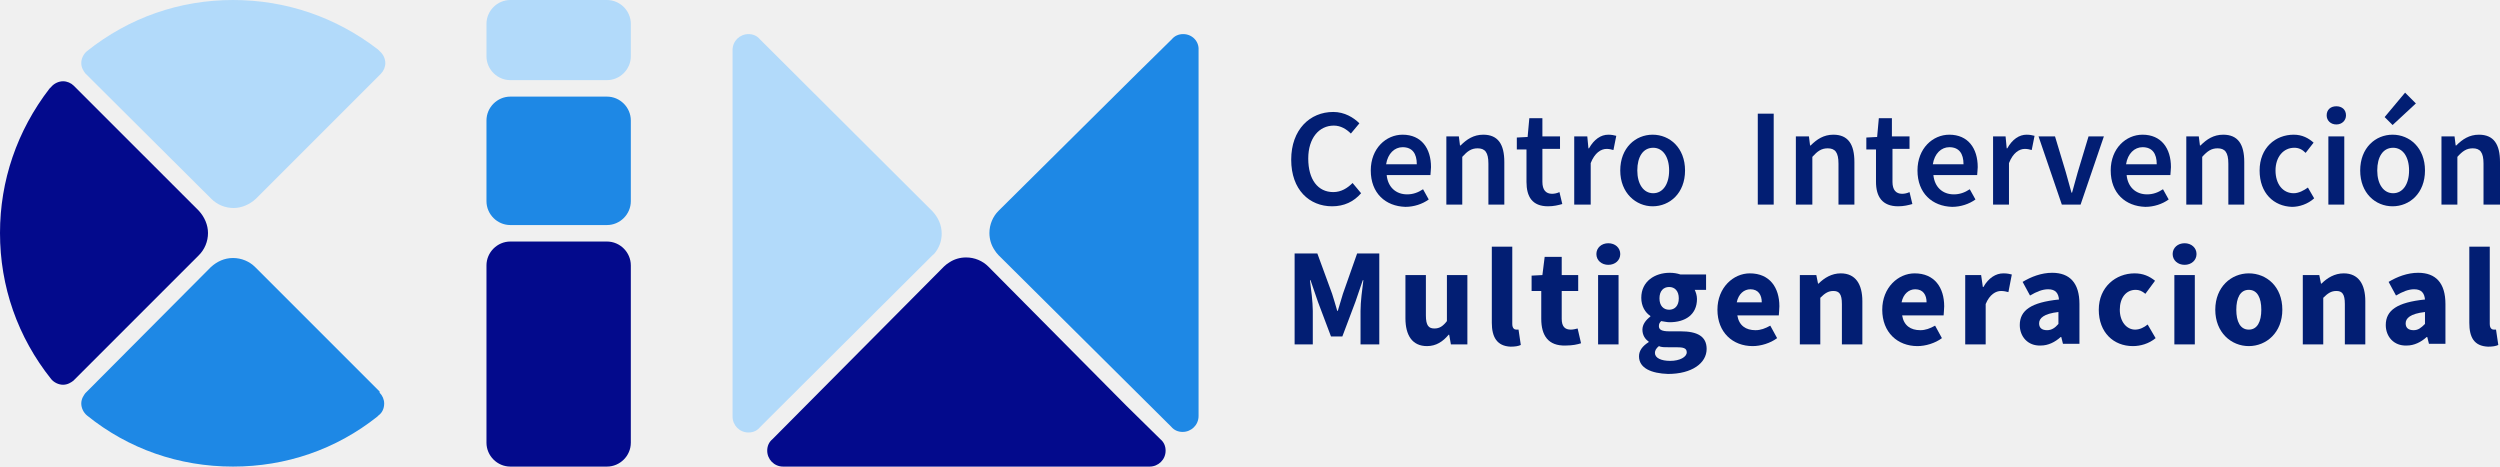
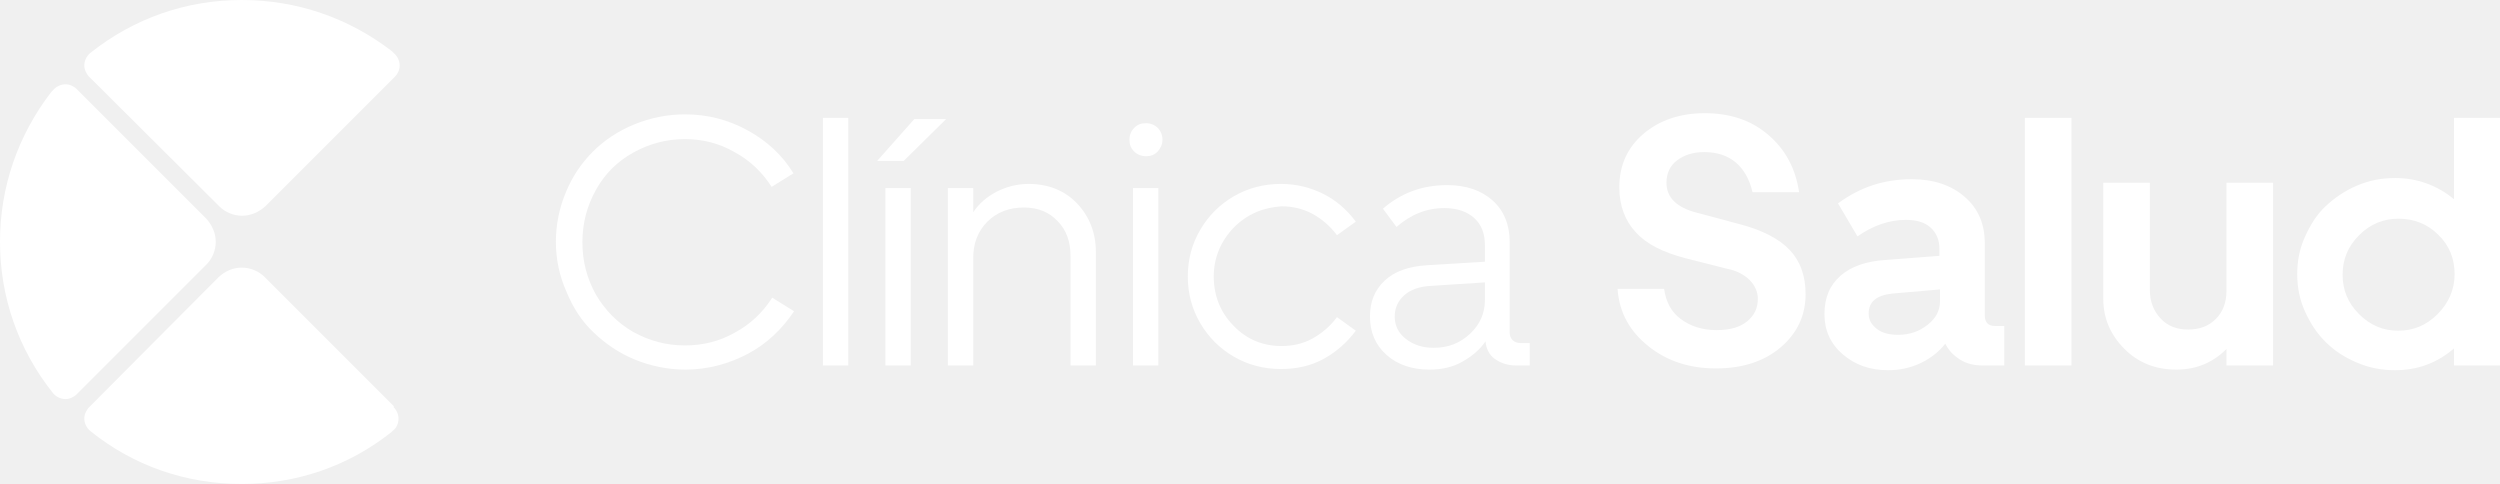
- <svg xmlns="http://www.w3.org/2000/svg" version="1.1" id="Capa_1" x="0px" y="0px" viewBox="0 0 439.9 82.1" style="enable-background:new 0 0 439.9 82.1;" xml:space="preserve">
+ <svg xmlns="http://www.w3.org/2000/svg" version="1.1" id="Capa_1" x="0px" y="0px" viewBox="0 0 424.1 82.1" style="enable-background:new 0 0 424.1 82.1;" xml:space="preserve">
  <style type="text/css">
- 	.st0{fill:#1E88E5;}
- 	.st1{fill:#B2DAFA;}
- 	.st2{fill:#030A8C;}
- 	.st3{fill:#FFFFFF;stroke:#FFFFFF;stroke-miterlimit:10;}
- 	.st4{fill:#021E73;}
+ 	.st0{fill:#FFFFFF;}
</style>
  <g>
-     <path class="st0" d="M106.8,17h-17c-2.3,0-4.2,1.9-4.2,4.2v14.2c0,2.3,1.9,4.2,4.2,4.2h17c2.3,0,4.2-1.9,4.2-4.2V21.2   C111,18.9,109.1,17,106.8,17z" />
-     <path class="st1" d="M106.8,0h-17c-2.3,0-4.2,1.9-4.2,4.2v5.7c0,2.3,1.9,4.2,4.2,4.2h17c2.3,0,4.2-1.9,4.2-4.2V4.2   C111,1.9,109.1,0,106.8,0z" />
-     <path class="st2" d="M106.8,42.5h-17c-2.3,0-4.2,1.9-4.2,4.2v31.2c0,2.3,1.9,4.2,4.2,4.2h17c2.3,0,4.2-1.9,4.2-4.2V46.7   C111,44.4,109.1,42.5,106.8,42.5z" />
-     <polygon class="st3" points="134.8,76.2 134.8,76.2 134.8,76.2  " />
-     <polygon class="st3" points="134.8,76.2 134.8,76.2 134.8,76.2  " />
    <g>
-       <path class="st0" d="M208.2,6c-0.8,0-1.5,0.3-2,0.9l-6,5.9l-24.5,24.3c-1,1-1.6,2.4-1.6,3.9c0,1.1,0.3,2.1,0.9,3    c0.2,0.3,0.4,0.6,0.7,0.9l30.4,30.2c0.5,0.6,1.2,0.9,2,0.9c1.5,0,2.8-1.2,2.8-2.8V8.8C211,7.3,209.8,6,208.2,6z" />
-       <path class="st2" d="M198.2,71.4l-24.3-24.5c-1-1-2.4-1.6-3.9-1.6c-1.1,0-2.1,0.3-3,0.9c-0.3,0.2-0.6,0.4-0.9,0.7l-30.2,30.4    c-0.6,0.5-0.9,1.2-0.9,2c0,1.5,1.2,2.8,2.8,2.8h64.5c1.5,0,2.8-1.2,2.8-2.8c0-0.8-0.3-1.5-0.9-2L198.2,71.4z" />
-       <path class="st1" d="M164.8,44.1c0.6-0.9,0.9-1.9,0.9-3c0-1.5-0.6-2.8-1.6-3.9L133.7,6.9c-0.5-0.6-1.2-0.9-2-0.9    c-1.5,0-2.8,1.2-2.8,2.8v64.5c0,1.5,1.2,2.8,2.8,2.8c0.8,0,1.5-0.3,2-0.9l1.7-1.7l28.7-28.6C164.4,44.7,164.6,44.4,164.8,44.1z" />
-     </g>
-     <polygon class="st3" points="205.2,76.2 205.2,76.2 205.2,76.2  " />
-     <polygon class="st3" points="205.2,76.2 205.2,76.2 205.2,76.2  " />
-     <g>
-       <path class="st1" d="M37.2,35c1,1,2.4,1.6,3.9,1.6c1.4,0,2.8-0.6,3.9-1.6l22-22c0.5-0.5,0.8-1.2,0.8-1.9c0-0.8-0.4-1.6-1-2.1    l-0.3-0.3C59.1,3,50.3,0,41,0c-9.4,0-18.3,3.1-25.7,9c-0.6,0.5-1,1.3-1,2.1c0,0.8,0.4,1.4,0.7,1.8L37.2,35z" />
-       <path class="st0" d="M66.8,68.9L44.9,47c-1-1-2.4-1.6-3.9-1.6c-1.5,0-2.8,0.6-3.9,1.6L15,69.2c-0.2,0.3-0.7,0.9-0.7,1.8    c0,0.8,0.4,1.6,1,2.1c7.3,5.9,16.2,9,25.7,9c9.3,0,18.1-3,25.4-8.8l0.2-0.2c0.7-0.5,1-1.3,1-2.1c0-0.7-0.3-1.4-0.8-1.9L66.8,68.9z    " />
-       <path class="st2" d="M35,37.1l-22-22c-0.5-0.5-1.2-0.8-1.9-0.8c-0.8,0-1.6,0.4-2.1,1l-0.3,0.3C3,23,0,31.8,0,41    c0,9.4,3.1,18.3,9,25.7c0.5,0.6,1.3,1,2.1,1c0.8,0,1.4-0.4,1.8-0.7L35,44.9c1-1,1.6-2.4,1.6-3.9C36.6,39.6,36,38.2,35,37.1z" />
+       <path class="st0" d="M37.2,35c1,1,2.4,1.6,3.9,1.6c1.4,0,2.8-0.6,3.9-1.6l22-22c0.5-0.5,0.8-1.2,0.8-1.9c0-0.8-0.4-1.6-1-2.1    l-0.3-0.3C59.1,3,50.3,0,41,0c-9.4,0-18.3,3.1-25.7,9c-0.6,0.5-1,1.3-1,2.1s0.4,1.4,0.7,1.8L37.2,35z" />
+       <path class="st0" d="M66.8,68.9L44.9,47c-1-1-2.4-1.6-3.9-1.6S38.2,46,37.1,47L15,69.2c-0.2,0.3-0.7,0.9-0.7,1.8    c0,0.8,0.4,1.6,1,2.1c7.3,5.9,16.2,9,25.7,9c9.3,0,18.1-3,25.4-8.8l0.2-0.2c0.7-0.5,1-1.3,1-2.1c0-0.7-0.3-1.4-0.8-1.9L66.8,68.9z    " />
+       <path class="st0" d="M35,37.1l-22-22c-0.5-0.5-1.2-0.8-1.9-0.8c-0.8,0-1.6,0.4-2.1,1l-0.3,0.3C3,23,0,31.8,0,41    c0,9.4,3.1,18.3,9,25.7c0.5,0.6,1.3,1,2.1,1s1.4-0.4,1.8-0.7L35,44.9c1-1,1.6-2.4,1.6-3.9C36.6,39.6,36,38.2,35,37.1z" />
    </g>
  </g>
  <g>
-     <path class="st4" d="M227.2,28.1c0-5.3,3.3-8.4,7.4-8.4c2,0,3.6,1,4.6,2l-1.5,1.8c-0.8-0.8-1.8-1.4-3-1.4c-2.6,0-4.5,2.2-4.5,5.8   c0,3.7,1.7,5.9,4.4,5.9c1.4,0,2.5-0.7,3.4-1.6l1.5,1.8c-1.3,1.5-3,2.3-5.1,2.3C230.4,36.3,227.2,33.4,227.2,28.1z" />
-     <path class="st4" d="M241.2,30c0-3.9,2.7-6.3,5.6-6.3c3.3,0,5,2.4,5,5.7c0,0.5-0.1,1.1-0.1,1.4h-7.7c0.2,2.1,1.6,3.4,3.6,3.4   c1,0,1.9-0.3,2.8-0.9l1,1.8c-1.1,0.8-2.6,1.3-4.1,1.3C243.8,36.3,241.2,34,241.2,30z M249.3,28.9c0-1.9-0.8-3-2.5-3   c-1.4,0-2.6,1.1-2.9,3H249.3z" />
-     <path class="st4" d="M254.4,24h2.3l0.2,1.6h0.1c1.1-1.1,2.3-1.9,4-1.9c2.6,0,3.7,1.7,3.7,4.8V36h-2.8v-7.2c0-2-0.6-2.7-1.9-2.7   c-1.1,0-1.8,0.5-2.7,1.5V36h-2.8V24z" />
-     <path class="st4" d="M268.6,32v-5.7h-1.7v-2.1l1.9-0.1l0.3-3.3h2.3V24h3.1v2.2h-3.1V32c0,1.4,0.6,2.1,1.7,2.1   c0.4,0,0.9-0.1,1.3-0.3l0.5,2.1c-0.7,0.2-1.5,0.4-2.5,0.4C269.6,36.3,268.6,34.6,268.6,32z" />
-     <path class="st4" d="M277,24h2.3l0.2,2.1h0.1c0.9-1.6,2.1-2.4,3.4-2.4c0.6,0,1,0.1,1.4,0.2l-0.5,2.5c-0.4-0.1-0.7-0.2-1.2-0.2   c-1,0-2.1,0.7-2.8,2.5V36H277V24z" />
-     <path class="st4" d="M285.1,30c0-4,2.7-6.3,5.7-6.3c3,0,5.7,2.3,5.7,6.3c0,4-2.7,6.3-5.7,6.3C287.9,36.3,285.1,34,285.1,30z    M293.7,30c0-2.4-1.1-4-2.8-4c-1.8,0-2.8,1.6-2.8,4c0,2.4,1.1,4,2.8,4C292.6,34,293.7,32.4,293.7,30z" />
-     <path class="st4" d="M309.3,20h2.8v16h-2.8V20z" />
-     <path class="st4" d="M316,24h2.3l0.2,1.6h0.1c1.1-1.1,2.3-1.9,4-1.9c2.6,0,3.7,1.7,3.7,4.8V36h-2.8v-7.2c0-2-0.6-2.7-1.9-2.7   c-1.1,0-1.8,0.5-2.7,1.5V36H316V24z" />
-     <path class="st4" d="M330.1,32v-5.7h-1.7v-2.1l1.9-0.1l0.3-3.3h2.3V24h3.1v2.2H333V32c0,1.4,0.6,2.1,1.7,2.1c0.4,0,0.9-0.1,1.3-0.3   l0.5,2.1c-0.7,0.2-1.5,0.4-2.5,0.4C331.2,36.3,330.1,34.6,330.1,32z" />
-     <path class="st4" d="M337.4,30c0-3.9,2.7-6.3,5.6-6.3c3.3,0,5,2.4,5,5.7c0,0.5-0.1,1.1-0.1,1.4h-7.7c0.2,2.1,1.6,3.4,3.6,3.4   c1,0,1.9-0.3,2.8-0.9l1,1.8c-1.1,0.8-2.6,1.3-4.1,1.3C340,36.3,337.4,34,337.4,30z M345.5,28.9c0-1.9-0.8-3-2.5-3   c-1.4,0-2.6,1.1-2.9,3H345.5z" />
-     <path class="st4" d="M350.6,24h2.3l0.2,2.1h0.1c0.9-1.6,2.1-2.4,3.4-2.4c0.6,0,1,0.1,1.4,0.2l-0.5,2.5c-0.4-0.1-0.7-0.2-1.2-0.2   c-1,0-2.1,0.7-2.8,2.5V36h-2.8V24z" />
-     <path class="st4" d="M358.7,24h2.9l1.9,6.3c0.3,1.2,0.7,2.4,1,3.6h0.1c0.3-1.2,0.7-2.4,1-3.6l1.9-6.3h2.7L366.1,36h-3.3L358.7,24z" />
-     <path class="st4" d="M371.4,30c0-3.9,2.7-6.3,5.6-6.3c3.3,0,5,2.4,5,5.7c0,0.5-0.1,1.1-0.1,1.4h-7.7c0.2,2.1,1.6,3.4,3.6,3.4   c1,0,1.9-0.3,2.8-0.9l1,1.8c-1.1,0.8-2.6,1.3-4.1,1.3C374,36.3,371.4,34,371.4,30z M379.5,28.9c0-1.9-0.8-3-2.5-3   c-1.4,0-2.6,1.1-2.9,3H379.5z" />
-     <path class="st4" d="M384.6,24h2.3l0.2,1.6h0.1c1.1-1.1,2.3-1.9,4-1.9c2.6,0,3.7,1.7,3.7,4.8V36h-2.8v-7.2c0-2-0.6-2.7-1.9-2.7   c-1.1,0-1.8,0.5-2.7,1.5V36h-2.8V24z" />
-     <path class="st4" d="M397.6,30c0-4,2.8-6.3,6-6.3c1.5,0,2.6,0.6,3.5,1.4l-1.4,1.8c-0.6-0.6-1.2-0.9-2-0.9c-1.9,0-3.3,1.6-3.3,4   c0,2.4,1.3,4,3.2,4c0.9,0,1.8-0.5,2.5-1l1.1,1.9c-1.1,1-2.6,1.5-3.9,1.5C400.1,36.3,397.6,34,397.6,30z" />
-     <path class="st4" d="M409.4,20.3c0-1,0.7-1.6,1.7-1.6c1,0,1.7,0.6,1.7,1.6c0,0.9-0.7,1.6-1.7,1.6C410.1,21.9,409.4,21.2,409.4,20.3   z M409.7,24h2.8V36h-2.8V24z" />
-     <path class="st4" d="M415.3,30c0-4,2.7-6.3,5.7-6.3c3,0,5.7,2.3,5.7,6.3c0,4-2.7,6.3-5.7,6.3C418,36.3,415.3,34,415.3,30z    M423.9,30c0-2.4-1.1-4-2.8-4c-1.8,0-2.8,1.6-2.8,4c0,2.4,1.1,4,2.8,4C422.8,34,423.9,32.4,423.9,30z M419.6,20.6l3.6-4.3l1.9,1.9   L421,22L419.6,20.6z" />
-     <path class="st4" d="M429.6,24h2.3l0.2,1.6h0.1c1.1-1.1,2.3-1.9,4-1.9c2.6,0,3.7,1.7,3.7,4.8V36H437v-7.2c0-2-0.6-2.7-1.9-2.7   c-1.1,0-1.8,0.5-2.7,1.5V36h-2.8V24z" />
-     <path class="st4" d="M227.9,44.6h3.9l2.6,7.1c0.3,0.9,0.6,2,0.9,3h0.1c0.3-1,0.6-2,0.9-3l2.5-7.1h3.9v16h-3.3v-5.9   c0-1.6,0.3-3.9,0.5-5.4h-0.1l-1.3,3.8l-2.3,6.1h-2l-2.3-6.1l-1.3-3.8h-0.1c0.2,1.5,0.5,3.9,0.5,5.4v5.9h-3.2V44.6z" />
-     <path class="st4" d="M247.3,56v-7.6h3.6v7.1c0,1.8,0.5,2.3,1.5,2.3c0.9,0,1.5-0.4,2.2-1.3v-8.1h3.6v12.2h-2.9l-0.3-1.7h-0.1   c-1,1.2-2.2,2-3.8,2C248.5,60.9,247.3,59,247.3,56z" />
-     <path class="st4" d="M262.5,56.8V43.4h3.6v13.6c0,0.8,0.4,1,0.7,1c0.1,0,0.2,0,0.4,0l0.4,2.7c-0.4,0.2-1,0.3-1.8,0.3   C263.4,60.9,262.5,59.3,262.5,56.8z" />
-     <path class="st4" d="M271.2,56.1v-4.9h-1.7v-2.7l1.9-0.1l0.4-3.2h3v3.2h2.9v2.8h-2.9v4.9c0,1.4,0.6,1.9,1.6,1.9   c0.4,0,0.8-0.1,1.2-0.2l0.6,2.6c-0.6,0.2-1.5,0.4-2.7,0.4C272.4,60.9,271.2,59,271.2,56.1z" />
-     <path class="st4" d="M280.9,44.7c0-1.1,0.9-1.9,2.1-1.9c1.2,0,2.1,0.8,2.1,1.9c0,1.1-0.9,1.9-2.1,1.9   C281.8,46.6,280.9,45.8,280.9,44.7z M281.2,48.4h3.6v12.2h-3.6V48.4z" />
-     <path class="st4" d="M288.4,62.7c0-1,0.6-1.8,1.7-2.5v-0.1c-0.6-0.4-1.1-1.1-1.1-2.1c0-0.9,0.6-1.7,1.4-2.3v-0.1   c-0.9-0.6-1.6-1.7-1.6-3.2c0-2.9,2.4-4.4,5-4.4c0.7,0,1.3,0.1,1.9,0.3h4.5V51h-2c0.2,0.4,0.4,1,0.4,1.6c0,2.8-2.1,4.1-4.8,4.1   c-0.4,0-0.9-0.1-1.5-0.2c-0.3,0.3-0.4,0.5-0.4,0.9c0,0.6,0.5,0.9,1.8,0.9h2c3,0,4.6,0.9,4.6,3.1c0,2.5-2.6,4.4-6.8,4.4   C290.6,65.7,288.4,64.8,288.4,62.7z M296.8,62c0-0.8-0.7-0.9-1.9-0.9h-1.3c-0.8,0-1.3,0-1.7-0.2c-0.5,0.4-0.7,0.8-0.7,1.2   c0,0.9,1.1,1.4,2.7,1.4C295.6,63.5,296.8,62.8,296.8,62z M295.4,52.5c0-1.3-0.7-2-1.7-2c-1,0-1.7,0.7-1.7,2c0,1.3,0.7,2,1.7,2   S295.4,53.8,295.4,52.5z" />
-     <path class="st4" d="M302.2,54.5c0-3.9,2.8-6.4,5.7-6.4c3.5,0,5.2,2.5,5.2,5.8c0,0.6-0.1,1.3-0.1,1.6h-7.3c0.3,1.8,1.5,2.6,3.2,2.6   c0.9,0,1.7-0.3,2.6-0.8l1.2,2.2c-1.2,0.9-2.9,1.4-4.3,1.4C304.9,60.9,302.2,58.5,302.2,54.5z M310,53.2c0-1.3-0.6-2.3-2-2.3   c-1.1,0-2.1,0.8-2.4,2.3H310z" />
-     <path class="st4" d="M316.7,48.4h2.9l0.3,1.5h0.1c1-1,2.3-1.8,3.9-1.8c2.6,0,3.8,1.9,3.8,4.9v7.6h-3.6v-7.1c0-1.8-0.5-2.3-1.5-2.3   c-0.9,0-1.5,0.4-2.3,1.2v8.2h-3.6V48.4z" />
-     <path class="st4" d="M331.2,54.5c0-3.9,2.8-6.4,5.7-6.4c3.5,0,5.2,2.5,5.2,5.8c0,0.6-0.1,1.3-0.1,1.6h-7.3c0.3,1.8,1.5,2.6,3.2,2.6   c0.9,0,1.7-0.3,2.6-0.8l1.2,2.2c-1.2,0.9-2.9,1.4-4.3,1.4C333.9,60.9,331.2,58.5,331.2,54.5z M339,53.2c0-1.3-0.6-2.3-2-2.3   c-1.1,0-2.1,0.8-2.4,2.3H339z" />
-     <path class="st4" d="M345.7,48.4h2.9l0.3,2.1h0.1c0.9-1.6,2.2-2.4,3.5-2.4c0.7,0,1.1,0.1,1.5,0.2l-0.6,3.1   c-0.4-0.1-0.8-0.2-1.3-0.2c-0.9,0-2,0.6-2.7,2.3v7.1h-3.6V48.4z" />
-     <path class="st4" d="M355.4,57.2c0-2.6,2-4,6.9-4.5c-0.1-1.1-0.6-1.8-1.9-1.8c-1,0-2,0.4-3.2,1.1l-1.3-2.4c1.5-0.9,3.3-1.6,5.2-1.6   c3.1,0,4.8,1.8,4.8,5.5v7h-2.9l-0.3-1.2h-0.1c-1,0.9-2.2,1.5-3.5,1.5C356.8,60.9,355.4,59.2,355.4,57.2z M362.2,57v-2.1   c-2.6,0.3-3.4,1.1-3.4,2c0,0.8,0.5,1.2,1.4,1.2C361,58.1,361.6,57.7,362.2,57z" />
-     <path class="st4" d="M369.3,54.5c0-4,3-6.4,6.3-6.4c1.5,0,2.6,0.5,3.6,1.3l-1.7,2.3c-0.6-0.5-1.1-0.7-1.7-0.7   c-1.7,0-2.8,1.4-2.8,3.5c0,2.1,1.2,3.5,2.7,3.5c0.8,0,1.6-0.4,2.2-0.9l1.4,2.4c-1.2,1-2.7,1.4-4,1.4   C371.9,60.9,369.3,58.5,369.3,54.5z" />
-     <path class="st4" d="M382.3,44.7c0-1.1,0.9-1.9,2.1-1.9c1.2,0,2.1,0.8,2.1,1.9c0,1.1-0.9,1.9-2.1,1.9   C383.2,46.6,382.3,45.8,382.3,44.7z M382.6,48.4h3.6v12.2h-3.6V48.4z" />
-     <path class="st4" d="M389.8,54.5c0-4,2.8-6.4,5.9-6.4c3.1,0,5.9,2.3,5.9,6.4c0,4-2.8,6.4-5.9,6.4C392.6,60.9,389.8,58.5,389.8,54.5   z M397.9,54.5c0-2.1-0.7-3.5-2.2-3.5c-1.5,0-2.2,1.4-2.2,3.5c0,2.1,0.7,3.5,2.2,3.5C397.2,58,397.9,56.6,397.9,54.5z" />
-     <path class="st4" d="M405.2,48.4h2.9l0.3,1.5h0.1c1-1,2.3-1.8,3.9-1.8c2.6,0,3.8,1.9,3.8,4.9v7.6h-3.6v-7.1c0-1.8-0.5-2.3-1.5-2.3   c-0.9,0-1.5,0.4-2.3,1.2v8.2h-3.6V48.4z" />
-     <path class="st4" d="M419.8,57.2c0-2.6,2-4,6.9-4.5c-0.1-1.1-0.6-1.8-1.9-1.8c-1,0-2,0.4-3.2,1.1l-1.3-2.4c1.5-0.9,3.3-1.6,5.2-1.6   c3.1,0,4.8,1.8,4.8,5.5v7h-2.9l-0.3-1.2H427c-1,0.9-2.2,1.5-3.5,1.5C421.2,60.9,419.8,59.2,419.8,57.2z M426.7,57v-2.1   c-2.6,0.3-3.4,1.1-3.4,2c0,0.8,0.5,1.2,1.4,1.2C425.5,58.1,426,57.7,426.7,57z" />
-     <path class="st4" d="M434.5,56.8V43.4h3.6v13.6c0,0.8,0.4,1,0.7,1c0.1,0,0.2,0,0.4,0l0.4,2.7c-0.4,0.2-1,0.3-1.8,0.3   C435.3,60.9,434.5,59.3,434.5,56.8z" />
+     <path class="st0" d="M94.3,41c0-2.9,0.6-5.8,1.7-8.4c1.1-2.7,2.7-5,4.6-6.9c1.9-1.9,4.3-3.5,7-4.6c2.7-1.1,5.6-1.7,8.6-1.7   c3.8,0,7.3,0.9,10.6,2.7c3.3,1.8,5.9,4.2,7.8,7.3l-3.7,2.3c-1.6-2.5-3.7-4.5-6.3-5.9c-2.6-1.5-5.4-2.2-8.4-2.2   c-3.2,0-6.1,0.8-8.8,2.3c-2.7,1.5-4.8,3.6-6.3,6.3c-1.5,2.7-2.3,5.6-2.3,8.9c0,3.3,0.8,6.2,2.3,8.9c1.6,2.7,3.7,4.8,6.3,6.3   c2.7,1.5,5.6,2.3,8.8,2.3c3,0,5.9-0.7,8.5-2.2c2.6-1.4,4.7-3.4,6.3-5.9l3.7,2.3c-2,3-4.6,5.5-7.8,7.2s-6.8,2.7-10.6,2.7   c-3,0-5.9-0.6-8.6-1.7c-2.7-1.1-5-2.7-7-4.6s-3.5-4.2-4.6-6.9C94.9,46.8,94.3,44,94.3,41z" />
+     <path class="st0" d="M143.9,62h-4.3V20h4.3V62z" />
+     <path class="st0" d="M155.1,20.2h5.4l-7.2,7.1h-4.5L155.1,20.2z M154.5,31.9V62h-4.3V31.9H154.5z" />
+     <path class="st0" d="M185.9,42.7V62h-4.3V43.4c0-2.4-0.7-4.4-2.2-5.9c-1.4-1.5-3.3-2.3-5.7-2.3c-2.5,0-4.6,0.8-6.2,2.4   s-2.4,3.7-2.4,6.1V62h-4.3V31.9h4.3V36c1-1.5,2.3-2.6,4-3.5c1.6-0.8,3.4-1.3,5.4-1.3c3.3,0,6.1,1.1,8.2,3.3   C184.8,36.7,185.9,39.5,185.9,42.7z" />
+     <path class="st0" d="M196.4,25.7c-0.6,0.6-1.2,0.8-2,0.8c-0.8,0-1.5-0.3-2-0.8c-0.6-0.6-0.8-1.2-0.8-2c0-0.8,0.3-1.5,0.8-2   c0.6-0.6,1.2-0.8,2-0.8c0.8,0,1.5,0.3,2,0.8s0.8,1.2,0.8,2C197.2,24.5,196.9,25.1,196.4,25.7z M196.5,31.9V62h-4.3V31.9H196.5z" />
+     <path class="st0" d="M209.3,38.6c-2.2,2.3-3.4,5.1-3.4,8.3s1.1,6.1,3.4,8.4c2.2,2.3,5,3.4,8.1,3.4c1.9,0,3.7-0.4,5.3-1.3   s3-2.1,4.1-3.6l3.2,2.3c-1.5,2-3.3,3.6-5.5,4.8s-4.6,1.7-7.2,1.7c-2.9,0-5.6-0.7-8-2.1c-2.4-1.4-4.3-3.3-5.7-5.7   c-1.4-2.4-2.1-5-2.1-7.9s0.7-5.5,2.1-7.9c1.4-2.4,3.3-4.3,5.7-5.7c2.4-1.4,5.1-2.1,8-2.1c2.6,0,5,0.6,7.2,1.7s4,2.7,5.5,4.7   l-3.2,2.3c-1.1-1.5-2.5-2.7-4.1-3.6c-1.7-0.9-3.4-1.3-5.3-1.3C214.3,35.2,211.6,36.3,209.3,38.6z" />
+     <path class="st0" d="M232.4,53.7c0-2.5,0.8-4.5,2.5-6.1s4.1-2.4,7.1-2.6l9.9-0.6v-2.8c0-2-0.6-3.5-1.8-4.6   c-1.2-1.1-2.9-1.7-5.1-1.7c-3,0-5.7,1.1-8.1,3.2l-2.3-3.1c3-2.6,6.6-4,10.9-4c3.2,0,5.8,0.9,7.7,2.6c1.9,1.7,2.9,4.1,2.9,7v15.4   c0,0.6,0.2,1,0.5,1.3s0.8,0.5,1.4,0.5h1.5V62h-2.3c-1.4,0-2.6-0.4-3.6-1.1s-1.5-1.8-1.6-3c-1,1.5-2.4,2.6-4,3.5s-3.5,1.3-5.5,1.3   c-2.9,0-5.4-0.8-7.3-2.5S232.4,56.3,232.4,53.7z M236.6,53.7c0,1.5,0.6,2.8,1.9,3.8s2.8,1.5,4.7,1.5c2.5,0,4.5-0.8,6.2-2.4   s2.5-3.5,2.5-5.7v-3l-9.2,0.6c-2,0.1-3.5,0.7-4.5,1.6S236.6,52.2,236.6,53.7z" />
+     <path class="st0" d="M274.4,49h7.9c0.3,2.2,1.2,3.9,2.8,5.1s3.6,1.9,6.1,1.9c2.3,0,4-0.5,5.2-1.5s1.8-2.2,1.8-3.8   c0-1.2-0.5-2.3-1.4-3.2s-2.2-1.6-3.8-1.9l-7.1-1.8c-3.8-1-6.6-2.4-8.4-4.4c-1.8-1.9-2.8-4.5-2.8-7.6c0-3.8,1.4-6.8,4.1-9.1   c2.7-2.3,6.2-3.5,10.4-3.5c4.3,0,7.9,1.2,10.8,3.7c2.9,2.5,4.6,5.7,5.2,9.7h-7.9c-0.5-2.1-1.4-3.8-2.8-5c-1.4-1.2-3.2-1.8-5.4-1.8   c-1.9,0-3.4,0.5-4.6,1.4c-1.2,0.9-1.8,2.2-1.8,3.8c0,2.5,1.7,4.2,5.2,5.1l7.1,1.9c3.9,1,6.8,2.5,8.6,4.4c1.8,1.9,2.7,4.4,2.7,7.5   c0,3.6-1.4,6.6-4.2,9s-6.5,3.6-11,3.6c-4.6,0-8.4-1.3-11.5-3.8S274.7,53.1,274.4,49z" />
+     <path class="st0" d="M309.5,53.3c0-2.8,0.9-4.9,2.7-6.5s4.4-2.5,7.7-2.7l9.1-0.7v-1.2c0-1.5-0.5-2.7-1.5-3.6   c-1-0.9-2.4-1.3-4.2-1.3c-2.7,0-5.5,0.9-8.2,2.8l-3.3-5.6c3.8-2.8,7.9-4.1,12.5-4.1c3.7,0,6.7,1,9,3c2.3,2,3.4,4.6,3.4,7.9v12.2   c0,1.2,0.6,1.8,1.7,1.8h1.6V62h-3.6c-1.5,0-2.8-0.3-3.9-1s-1.9-1.5-2.5-2.7c-1.1,1.4-2.5,2.5-4.2,3.3s-3.5,1.2-5.5,1.2   c-3.1,0-5.6-0.9-7.7-2.7S309.5,56,309.5,53.3z M317,53.2c0,1.1,0.5,1.9,1.4,2.6s2.1,1,3.6,1c2,0,3.6-0.6,5-1.7s2.1-2.4,2.1-4v-2   l-8.1,0.7C318.3,50.1,317,51.2,317,53.2z" />
+     <path class="st0" d="M351.4,62h-7.9V20h7.9V62z" />
+     <path class="st0" d="M356.8,50.7V31h7.9v18.2c0,1.9,0.6,3.5,1.8,4.8s2.7,1.9,4.7,1.9s3.5-0.6,4.7-1.8s1.8-2.8,1.8-4.8V31h7.9v31   h-7.9v-2.8c-2.3,2.3-5.1,3.5-8.5,3.5c-3.6,0-6.5-1.2-8.8-3.5S356.8,54.1,356.8,50.7z" />
+     <path class="st0" d="M424.1,62h-7.8v-2.9c-2.9,2.5-6.2,3.7-10,3.7c-2.3,0-4.4-0.4-6.5-1.3s-3.8-2-5.3-3.5s-2.6-3.2-3.5-5.2   s-1.3-4.1-1.3-6.3s0.4-4.3,1.3-6.3s2-3.8,3.5-5.2s3.2-2.6,5.3-3.5c2.1-0.9,4.2-1.3,6.5-1.3c3.7,0,7.1,1.2,10,3.6V20h7.9V62z    M416.4,46.5c0-2.6-0.9-4.9-2.8-6.7c-1.8-1.8-4.1-2.7-6.7-2.7c-2.6,0-4.8,0.9-6.7,2.8s-2.8,4.1-2.8,6.7c0,2.6,0.9,4.8,2.8,6.7   s4.1,2.8,6.6,2.8c2.6,0,4.8-0.9,6.7-2.8S416.4,49.1,416.4,46.5z" />
  </g>
</svg>
